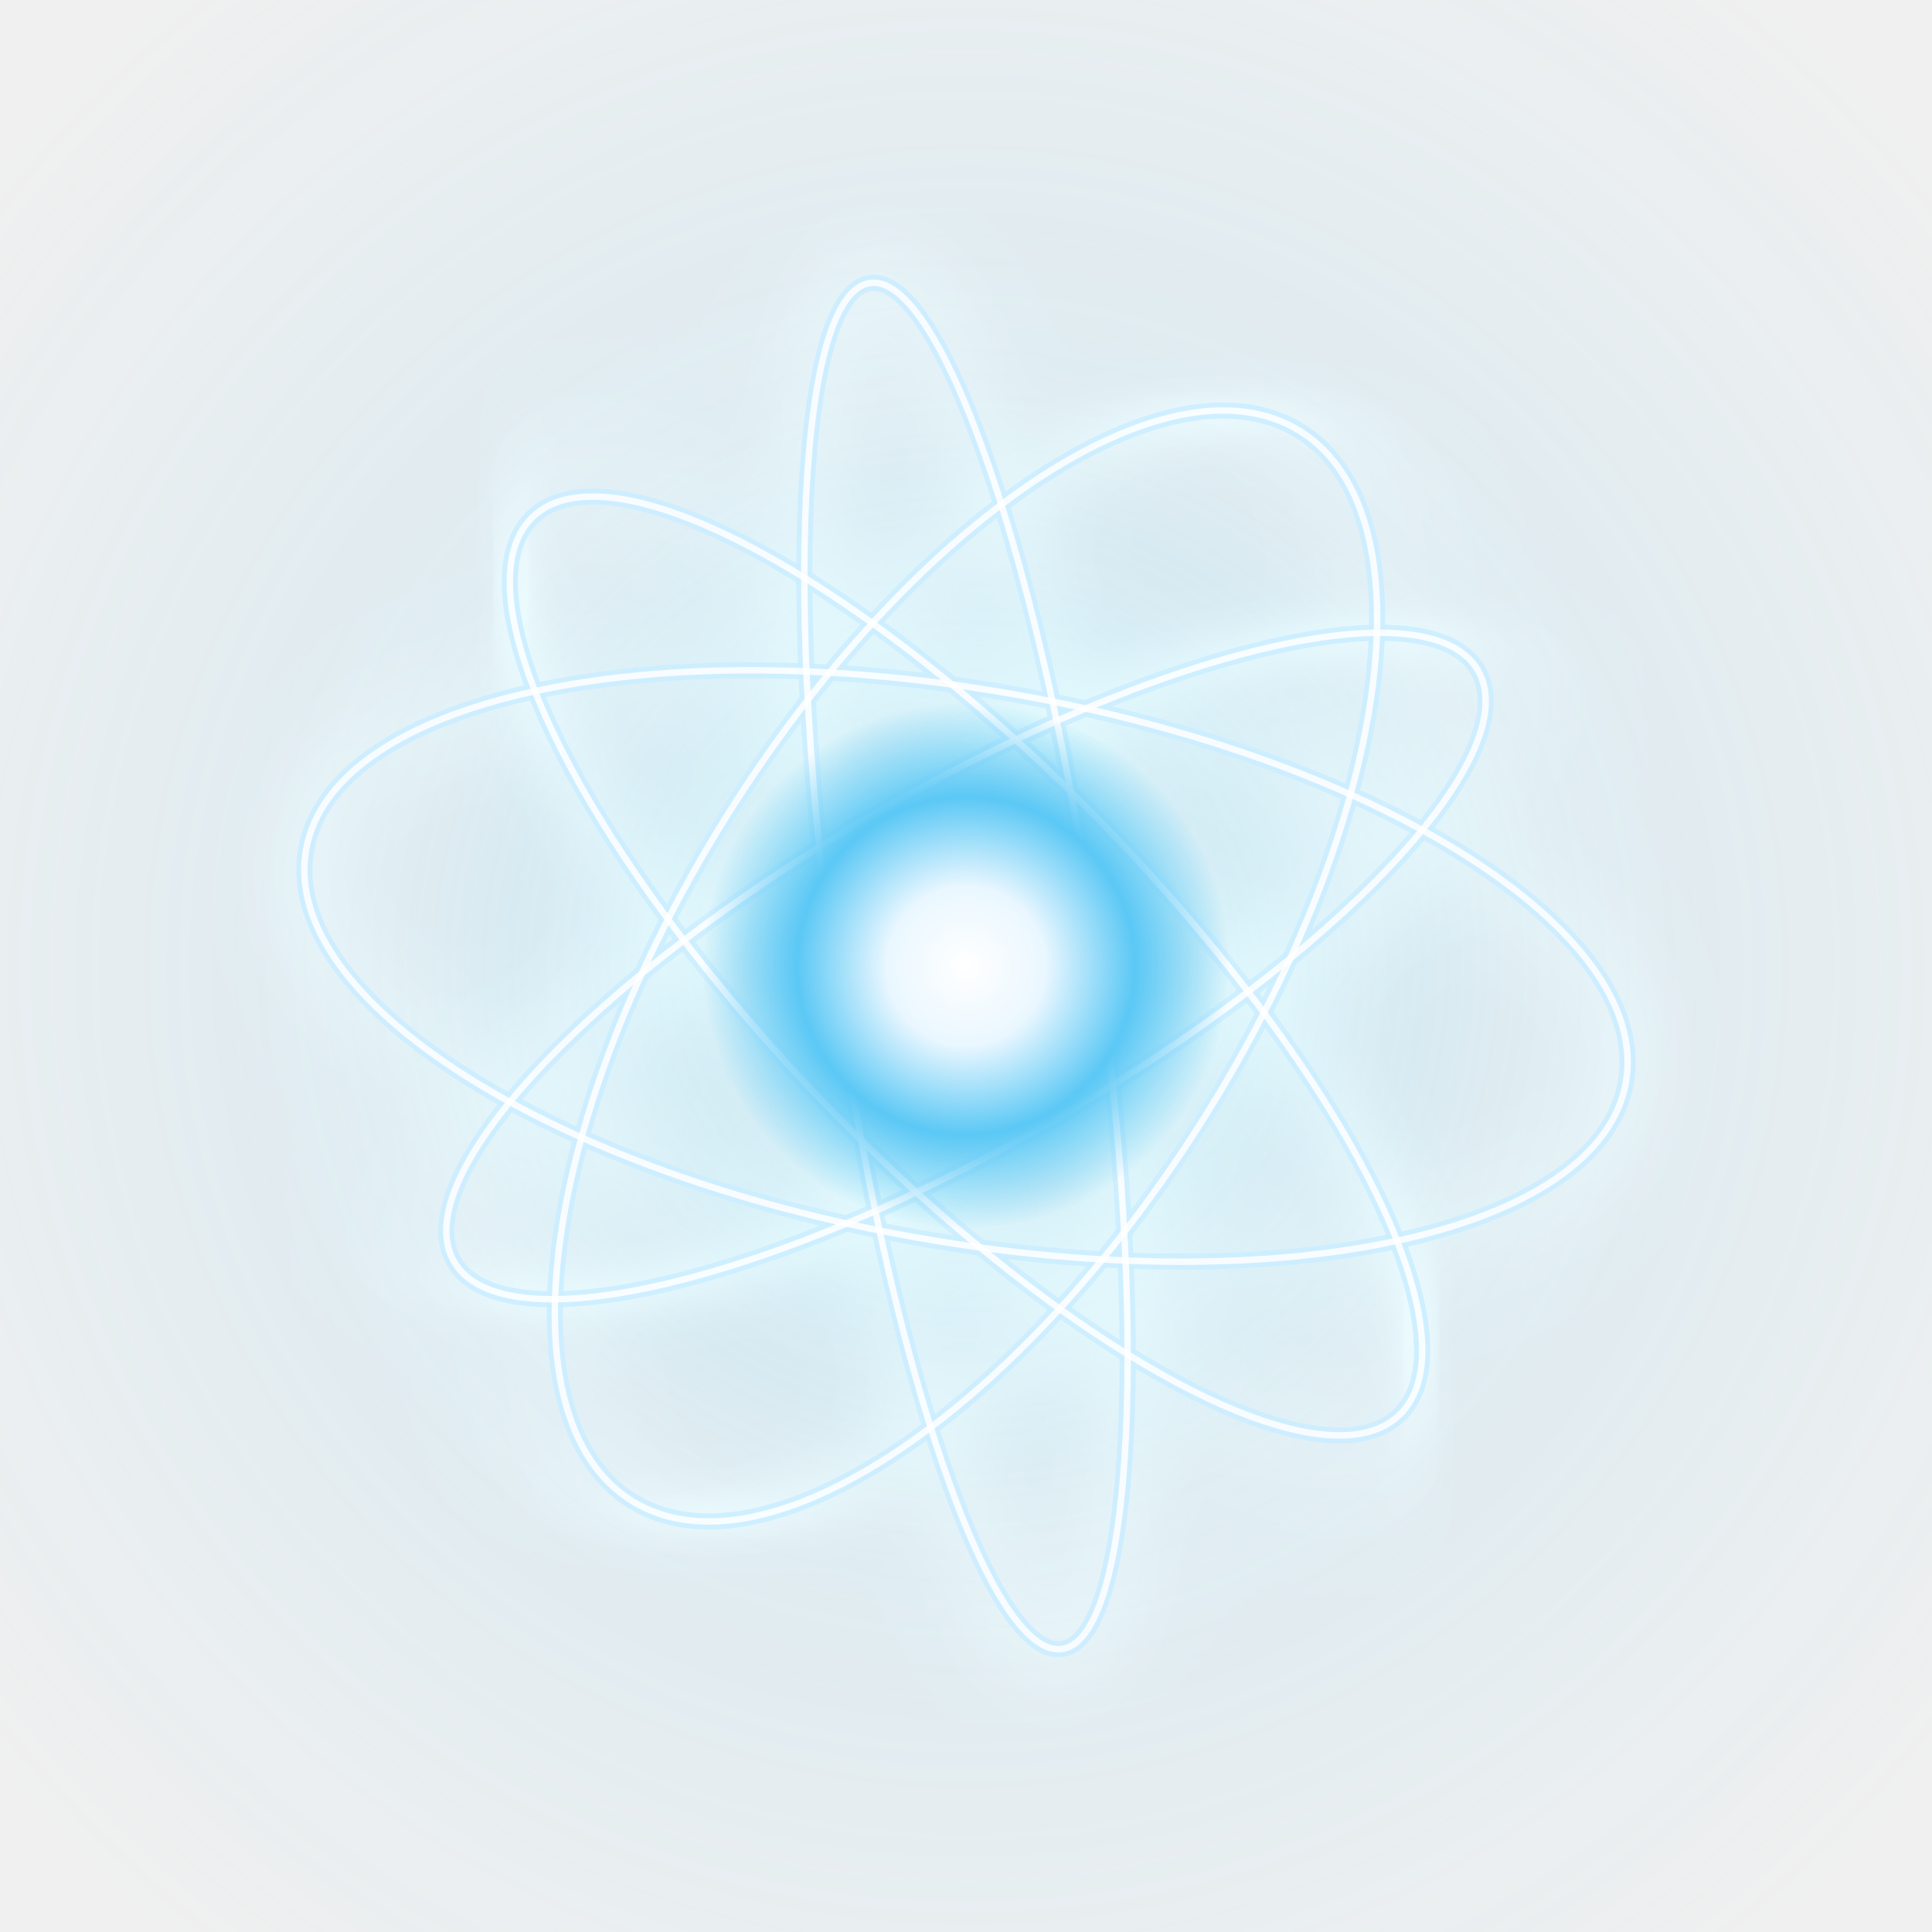
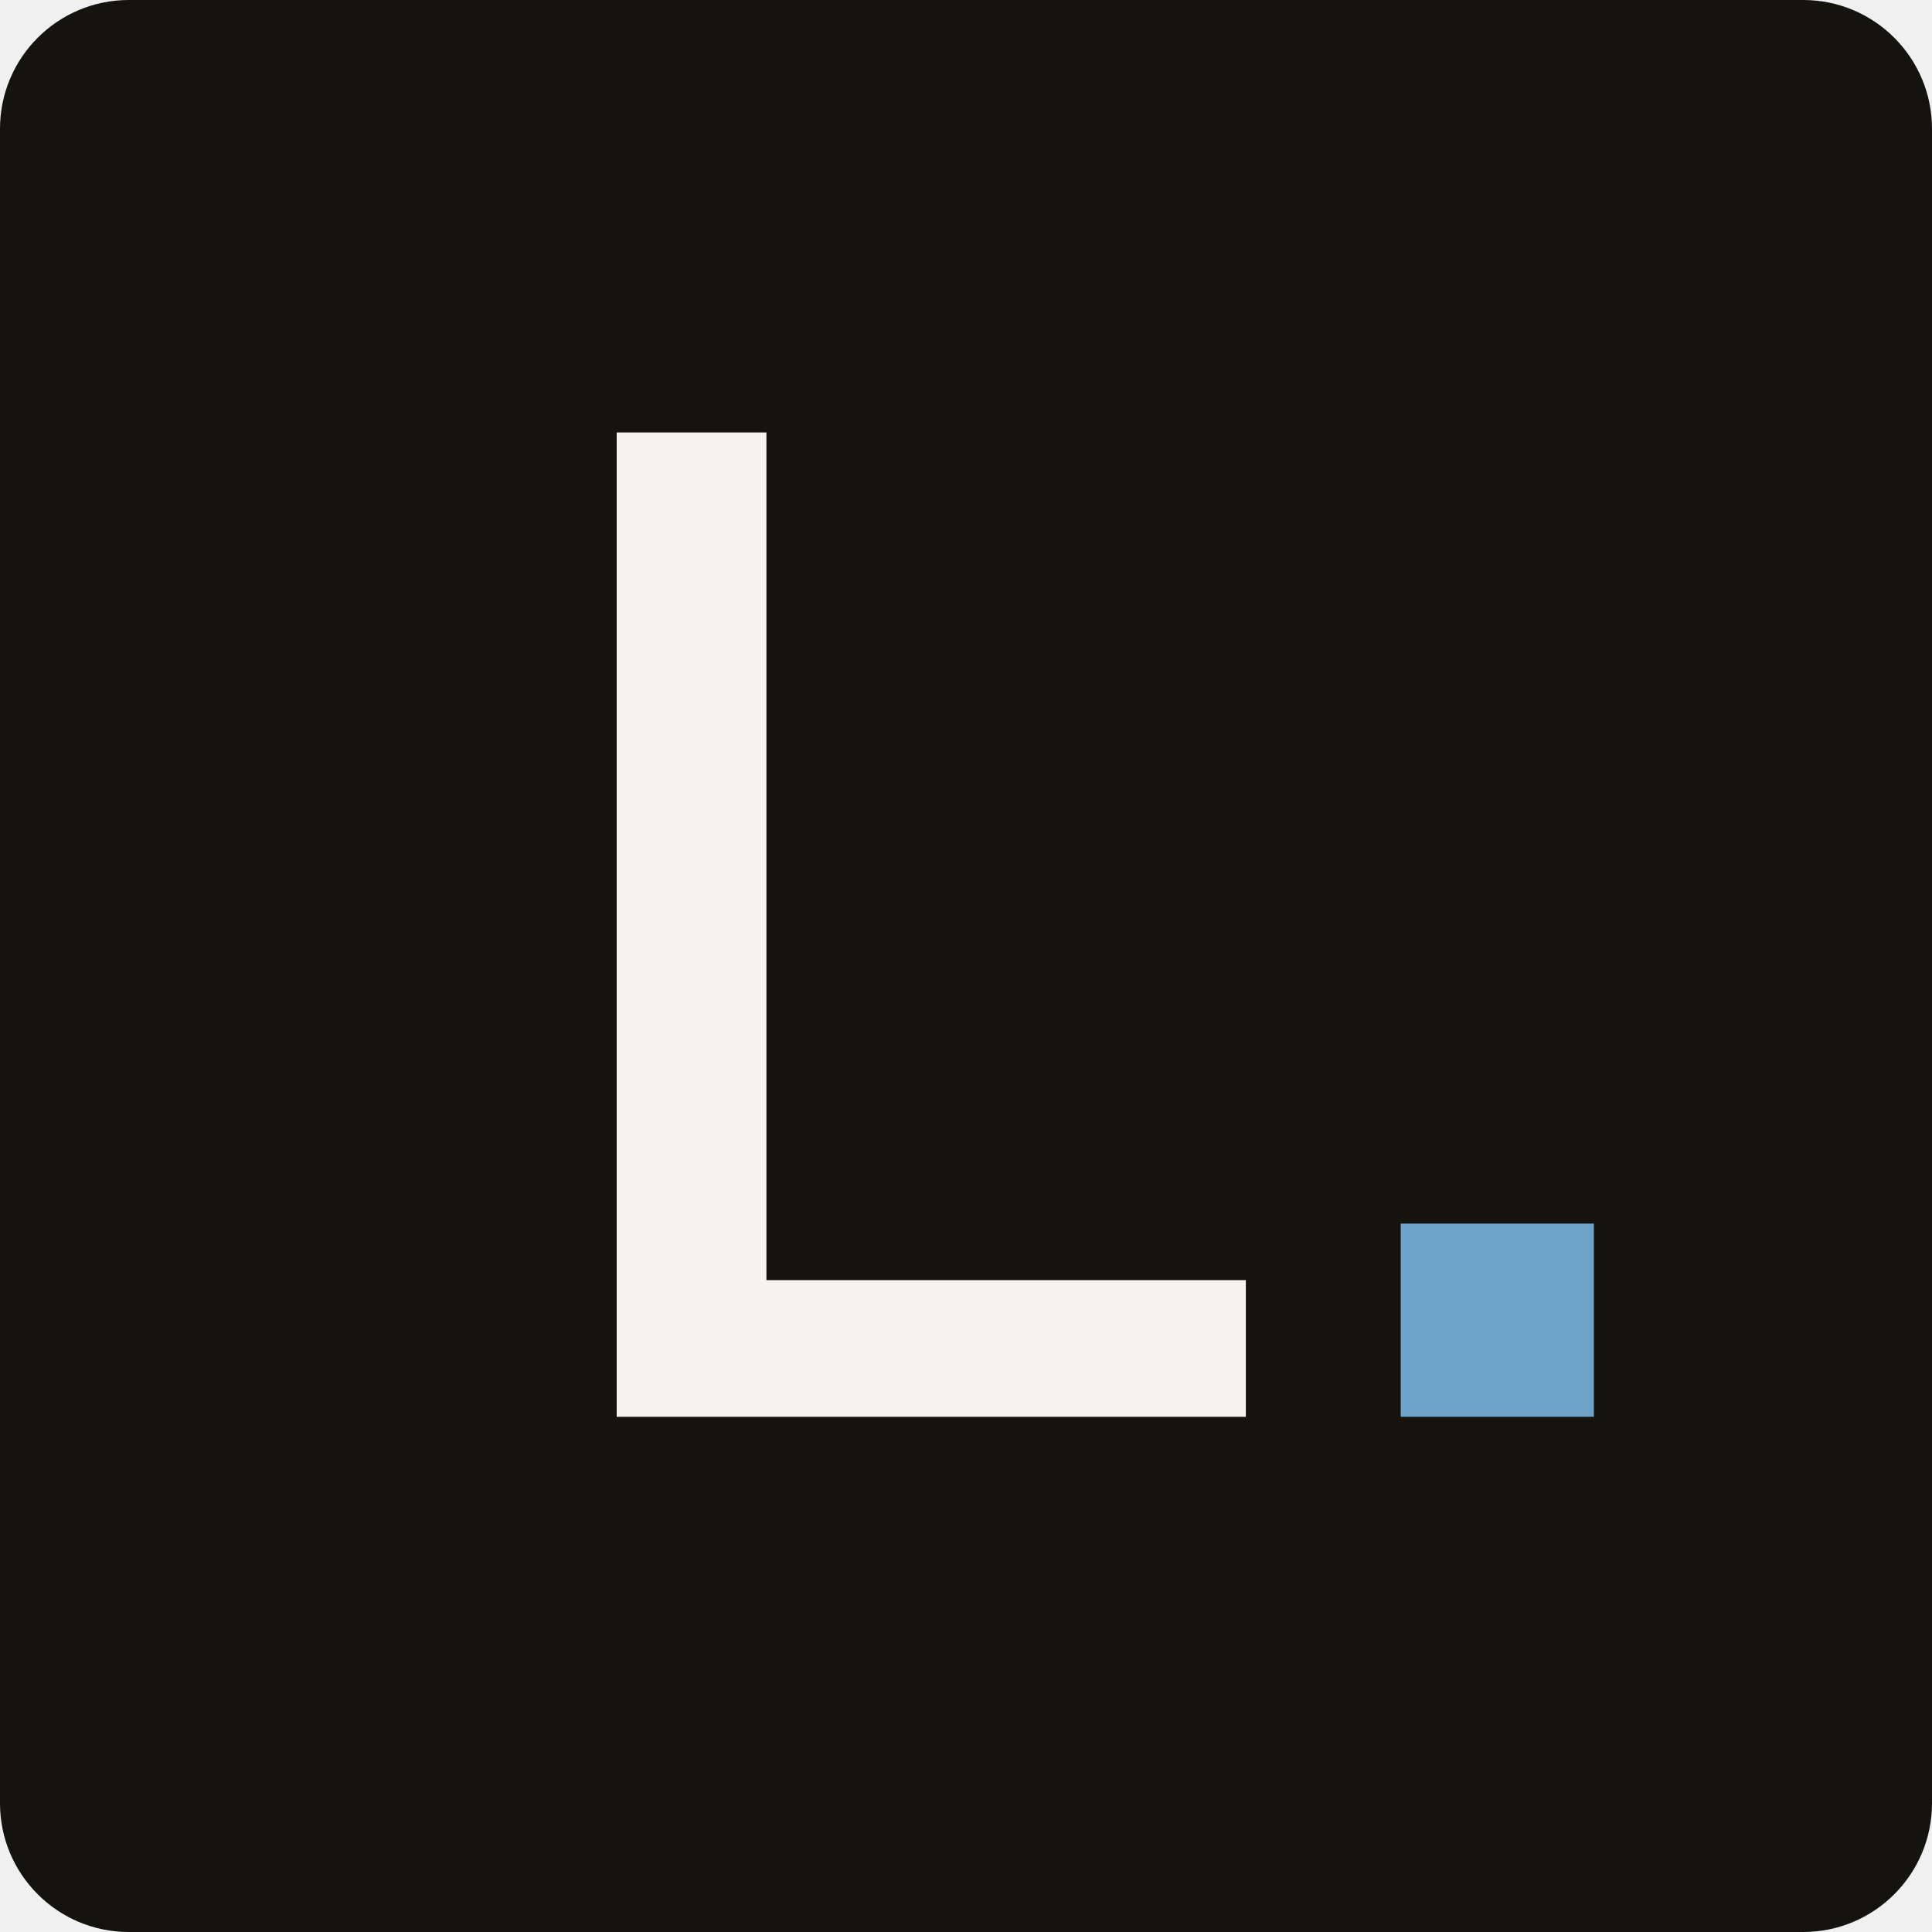
<svg xmlns="http://www.w3.org/2000/svg" viewBox="0 0 120 120" width="512" height="512">
-   <defs>
-     <filter id="soft" x="-50%" y="-50%" width="200%" height="200%">
-       <feGaussianBlur stdDeviation="2.4" />
-     </filter>
-     <filter id="wide" x="-60%" y="-60%" width="220%" height="220%">
-       <feGaussianBlur stdDeviation="4.6" />
-     </filter>
-     <radialGradient id="core" cx="50%" cy="50%" r="50%">
-       <stop offset="0%" stop-color="#FFFFFF" />
-       <stop offset="30%" stop-color="#EAF7FF" />
-       <stop offset="64%" stop-color="#5BC8F5" />
-       <stop offset="100%" stop-color="#5BC8F5" stop-opacity="0" />
-     </radialGradient>
-     <radialGradient id="bloom" cx="50%" cy="50%" r="50%">
-       <stop offset="0%" stop-color="#5BC8F5" stop-opacity="0.30" />
-       <stop offset="45%" stop-color="#5BC8F5" stop-opacity="0.12" />
-       <stop offset="100%" stop-color="#5BC8F5" stop-opacity="0" />
-     </radialGradient>
-   </defs>
-   <circle cx="60.0" cy="60.0" r="77.5" fill="url(#bloom)" />
-   <g style="mix-blend-mode:screen">
-     <ellipse cx="60.0" cy="60.0" rx="41.62" ry="17.14" transform="rotate(10 60.0 60.0)" fill="none" stroke="#2E86C7" stroke-width="4.00" stroke-linecap="round" opacity="0.55" filter="url(#wide)" />
-     <ellipse cx="60.0" cy="60.0" rx="38.76" ry="12.24" transform="rotate(46 60.0 60.0)" fill="none" stroke="#2E86C7" stroke-width="4.00" stroke-linecap="round" opacity="0.55" filter="url(#wide)" />
-     <ellipse cx="60.0" cy="60.0" rx="42.84" ry="8.16" transform="rotate(82 60.0 60.0)" fill="none" stroke="#2E86C7" stroke-width="4.00" stroke-linecap="round" opacity="0.55" filter="url(#wide)" />
-     <ellipse cx="60.0" cy="60.0" rx="39.17" ry="17.54" transform="rotate(122 60.0 60.0)" fill="none" stroke="#2E86C7" stroke-width="4.00" stroke-linecap="round" opacity="0.55" filter="url(#wide)" />
-     <ellipse cx="60.0" cy="60.0" rx="36.72" ry="11.02" transform="rotate(150 60.0 60.0)" fill="none" stroke="#2E86C7" stroke-width="4.00" stroke-linecap="round" opacity="0.55" filter="url(#wide)" />
-   </g>
-   <g style="mix-blend-mode:screen">
-     <ellipse cx="60.0" cy="60.0" rx="41.62" ry="17.14" transform="rotate(10 60.0 60.0)" fill="none" stroke="#5BC8F5" stroke-width="2.20" stroke-linecap="round" opacity="0.85" filter="url(#soft)" />
-     <ellipse cx="60.0" cy="60.0" rx="38.76" ry="12.24" transform="rotate(46 60.0 60.0)" fill="none" stroke="#5BC8F5" stroke-width="2.20" stroke-linecap="round" opacity="0.85" filter="url(#soft)" />
-     <ellipse cx="60.0" cy="60.0" rx="42.84" ry="8.16" transform="rotate(82 60.0 60.0)" fill="none" stroke="#5BC8F5" stroke-width="2.20" stroke-linecap="round" opacity="0.85" filter="url(#soft)" />
-     <ellipse cx="60.0" cy="60.0" rx="39.17" ry="17.54" transform="rotate(122 60.0 60.0)" fill="none" stroke="#5BC8F5" stroke-width="2.20" stroke-linecap="round" opacity="0.85" filter="url(#soft)" />
-     <ellipse cx="60.0" cy="60.0" rx="36.72" ry="11.02" transform="rotate(150 60.0 60.0)" fill="none" stroke="#5BC8F5" stroke-width="2.20" stroke-linecap="round" opacity="0.85" filter="url(#soft)" />
-   </g>
-   <ellipse cx="60.0" cy="60.0" rx="41.62" ry="17.14" transform="rotate(10 60.0 60.0)" fill="none" stroke="#CDEEFF" stroke-width="1.00" stroke-linecap="round" opacity="0.95" />
-   <ellipse cx="60.0" cy="60.0" rx="38.76" ry="12.24" transform="rotate(46 60.0 60.0)" fill="none" stroke="#CDEEFF" stroke-width="1.00" stroke-linecap="round" opacity="0.95" />
-   <ellipse cx="60.0" cy="60.0" rx="42.84" ry="8.16" transform="rotate(82 60.0 60.0)" fill="none" stroke="#CDEEFF" stroke-width="1.00" stroke-linecap="round" opacity="0.95" />
-   <ellipse cx="60.0" cy="60.0" rx="39.17" ry="17.54" transform="rotate(122 60.0 60.0)" fill="none" stroke="#CDEEFF" stroke-width="1.00" stroke-linecap="round" opacity="0.95" />
-   <ellipse cx="60.0" cy="60.0" rx="36.72" ry="11.02" transform="rotate(150 60.0 60.0)" fill="none" stroke="#CDEEFF" stroke-width="1.00" stroke-linecap="round" opacity="0.95" />
-   <ellipse cx="60.0" cy="60.0" rx="41.62" ry="17.14" transform="rotate(10 60.0 60.0)" fill="none" stroke="#FFFFFF" stroke-width="0.40" stroke-linecap="round" opacity="0.85" />
-   <ellipse cx="60.0" cy="60.0" rx="38.76" ry="12.24" transform="rotate(46 60.0 60.0)" fill="none" stroke="#FFFFFF" stroke-width="0.40" stroke-linecap="round" opacity="0.85" />
-   <ellipse cx="60.0" cy="60.0" rx="42.84" ry="8.16" transform="rotate(82 60.0 60.0)" fill="none" stroke="#FFFFFF" stroke-width="0.40" stroke-linecap="round" opacity="0.85" />
-   <ellipse cx="60.0" cy="60.0" rx="39.17" ry="17.54" transform="rotate(122 60.0 60.0)" fill="none" stroke="#FFFFFF" stroke-width="0.40" stroke-linecap="round" opacity="0.85" />
-   <ellipse cx="60.0" cy="60.0" rx="36.72" ry="11.02" transform="rotate(150 60.0 60.0)" fill="none" stroke="#FFFFFF" stroke-width="0.40" stroke-linecap="round" opacity="0.85" />
-   <circle cx="60.0" cy="60.0" r="16.3" fill="url(#core)" />
+   <rect x="0" y="0" width="120" height="120" rx="8" fill="#15130E" />
+   <path d="M38.304 88.0V26.861H47.604V84.538L42.713 79.509H77.381V88.0Z" fill="#F7F4EE" />
+   <rect x="87" y="76" width="12" height="12" fill="#6FA3C9" />
</svg>
